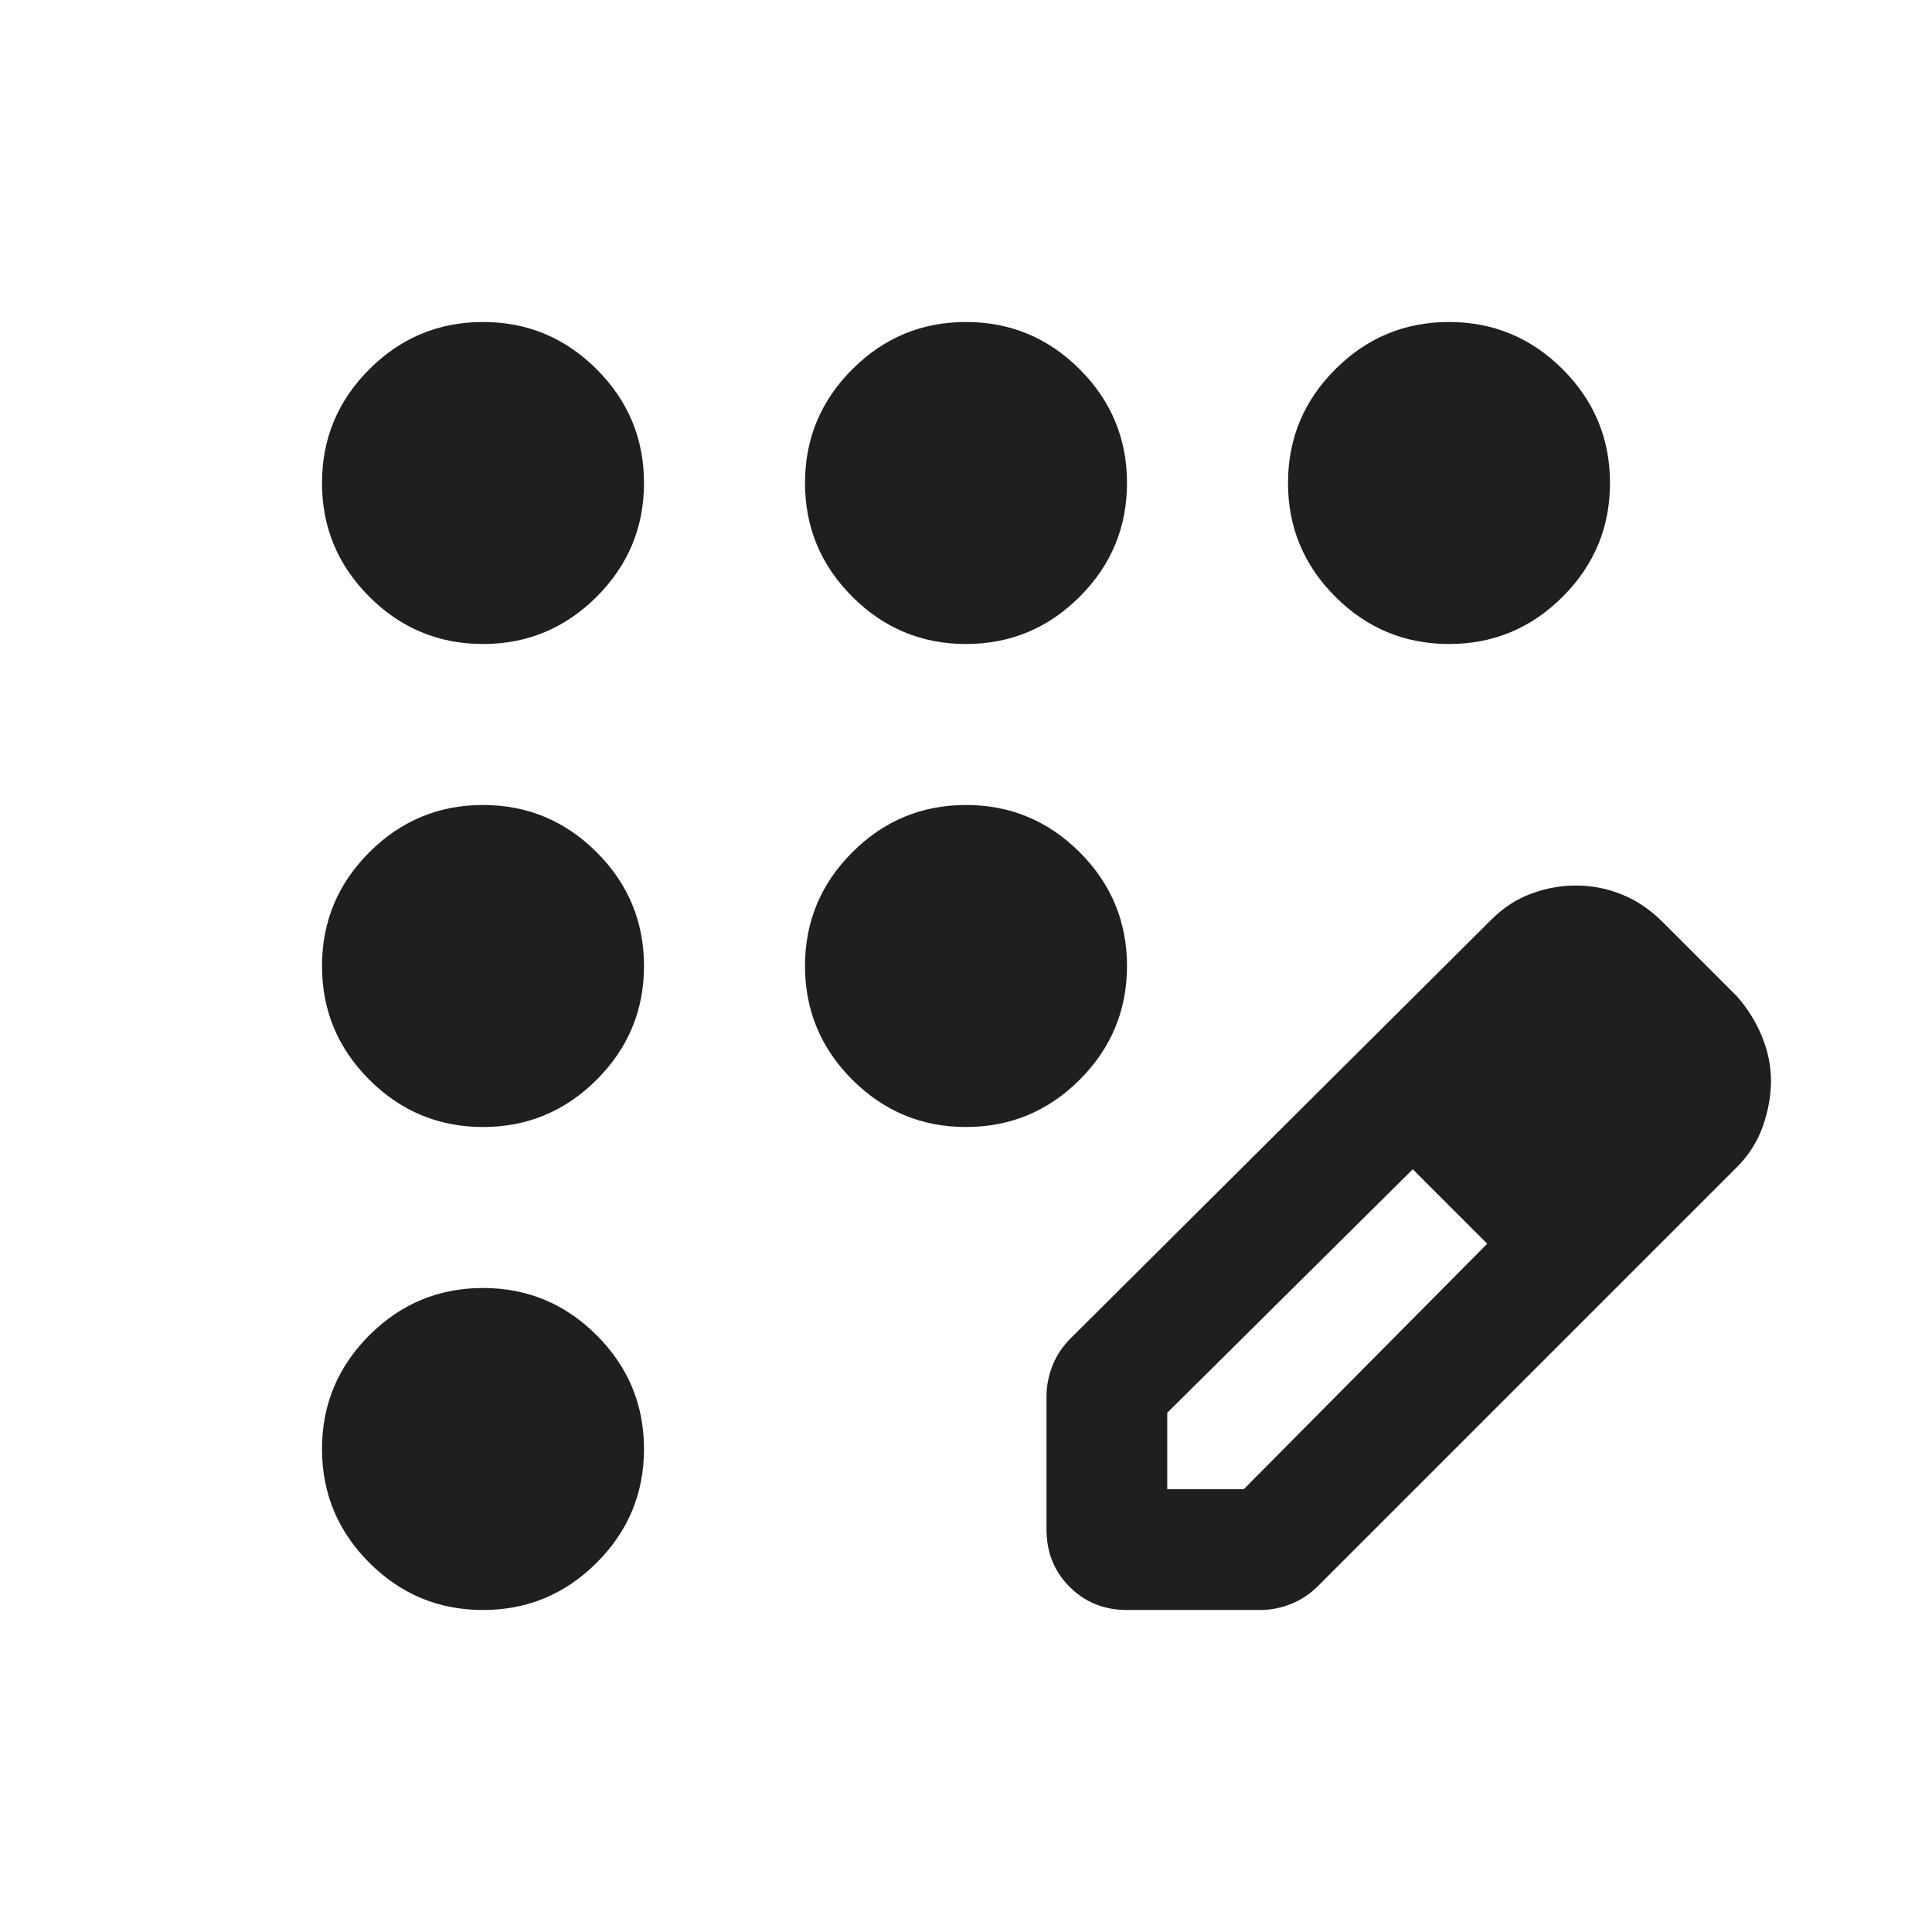
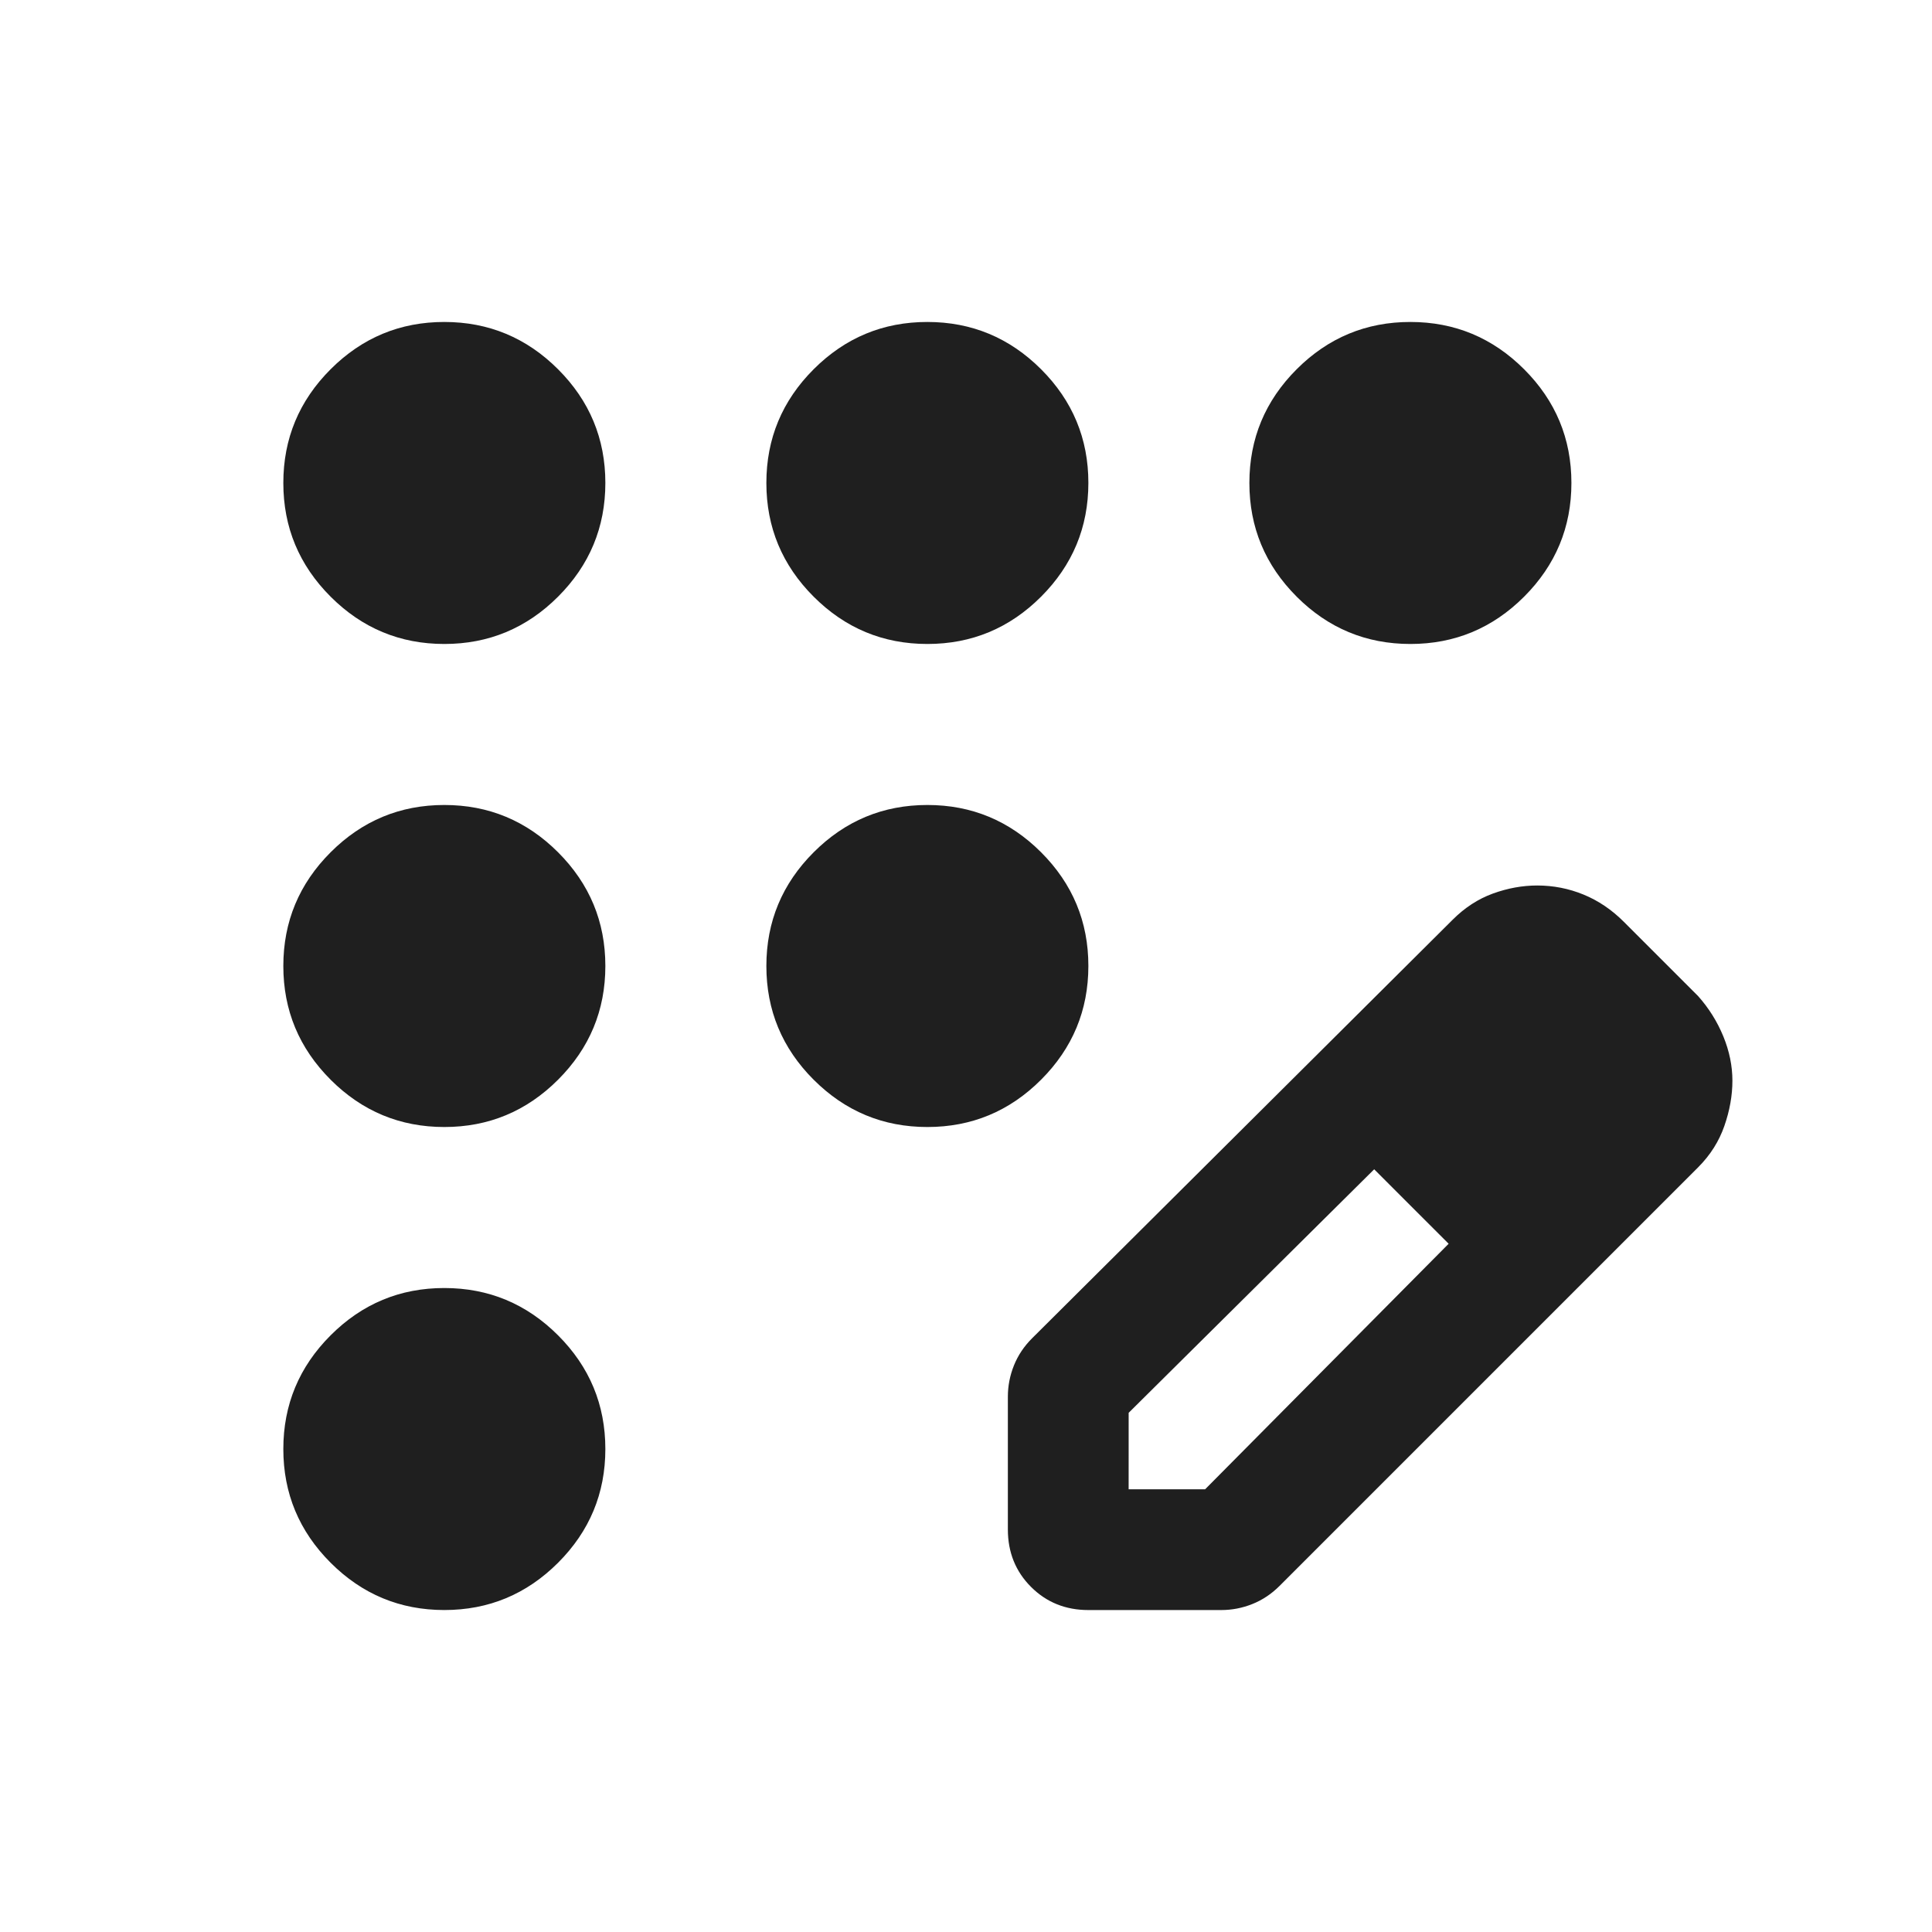
- <svg xmlns="http://www.w3.org/2000/svg" width="24" height="24" fill="#1f1f1f" viewBox="0 -960 960 960">
-   <path d="M183.5-183.5Q160-207 160-240t23.5-56.5T240-320t56.5 23.5T320-240t-23.5 56.5T240-160t-56.5-23.5m0-240Q160-447 160-480t23.5-56.5T240-560t56.5 23.5T320-480t-23.5 56.5T240-400t-56.5-23.5m0-240Q160-687 160-720t23.5-56.5T240-800t56.5 23.5T320-720t-23.5 56.5T240-640t-56.5-23.5m240 0Q400-687 400-720t23.5-56.5T480-800t56.5 23.5T560-720t-23.5 56.5T480-640t-56.5-23.5m240 0Q640-687 640-720t23.5-56.5T720-800t56.5 23.5T800-720t-23.5 56.5T720-640t-56.5-23.5m-240 240Q400-447 400-480t23.5-56.5T480-560t56.5 23.5T560-480t-23.5 56.5T480-400t-56.5-23.5M520-200v-66q0-8 3-15.5t9-13.5l209-208q9-9 20-13t22-4q12 0 23 4.5t20 13.5l37 37q8 9 12.5 20t4.5 22-4 22.5-13 20.5L655-172q-6 6-13.5 9t-15.5 3h-66q-17 0-28.5-11.5T520-200m300-223-37-37zM580-220h38l121-122-18-19-19-18-122 121zm141-141-19-18 37 37z" />
+ <svg xmlns="http://www.w3.org/2000/svg" width="24" height="24" fill="#1f1f1f" viewBox="0 0 1000 1000">
+   <path d="M171.13 808.87q-24.48-24.48-24.48-58.85t24.48-58.86 58.86-24.48 58.86 24.48 24.48 58.86-24.48 58.86-58.86 24.47-58.86-24.48m0-250.02q-24.48-24.47-24.48-58.85t24.48-58.86 58.86-24.48 58.86 24.48T313.33 500t-24.48 58.86-58.86 24.48-58.86-24.48m0-250.02q-24.48-24.48-24.48-58.86t24.48-58.86 58.86-24.47 58.86 24.48 24.48 58.85-24.48 58.86-58.86 24.48-58.86-24.48m250.02 0q-24.48-24.48-24.48-58.86t24.48-58.86 58.86-24.47 58.86 24.48 24.47 58.85-24.48 58.86-58.85 24.48-58.86-24.48m250.02 0q-24.49-24.48-24.49-58.86t24.48-58.86 58.86-24.47 58.86 24.48 24.48 58.85-24.48 58.86-58.86 24.48-58.86-24.48M421.14 558.86q-24.47-24.48-24.47-58.86t24.48-58.86 58.86-24.48 58.86 24.48T563.34 500t-24.48 58.86-58.85 24.48-58.86-24.48m100.52 232.82v-68.75q0-8.33 3.13-16.15t9.38-14.06L751.9 476.04q9.38-9.38 20.83-13.54t22.92-4.17q12.5 0 23.96 4.69t20.83 14.06l38.54 38.54q8.33 9.38 13.02 20.83t4.69 22.92-4.17 23.44-13.54 21.36L662.31 820.85q-6.25 6.25-14.06 9.38t-16.15 3.13h-68.75q-17.71 0-29.69-11.98t-11.99-29.7m312.52-232.31-38.54-38.54zM584.18 770.85h39.59l126.05-127.09-18.75-19.79-19.79-18.75-127.09 126.05zm146.88-146.88-19.79-18.75 38.54 38.54z" />
</svg>
